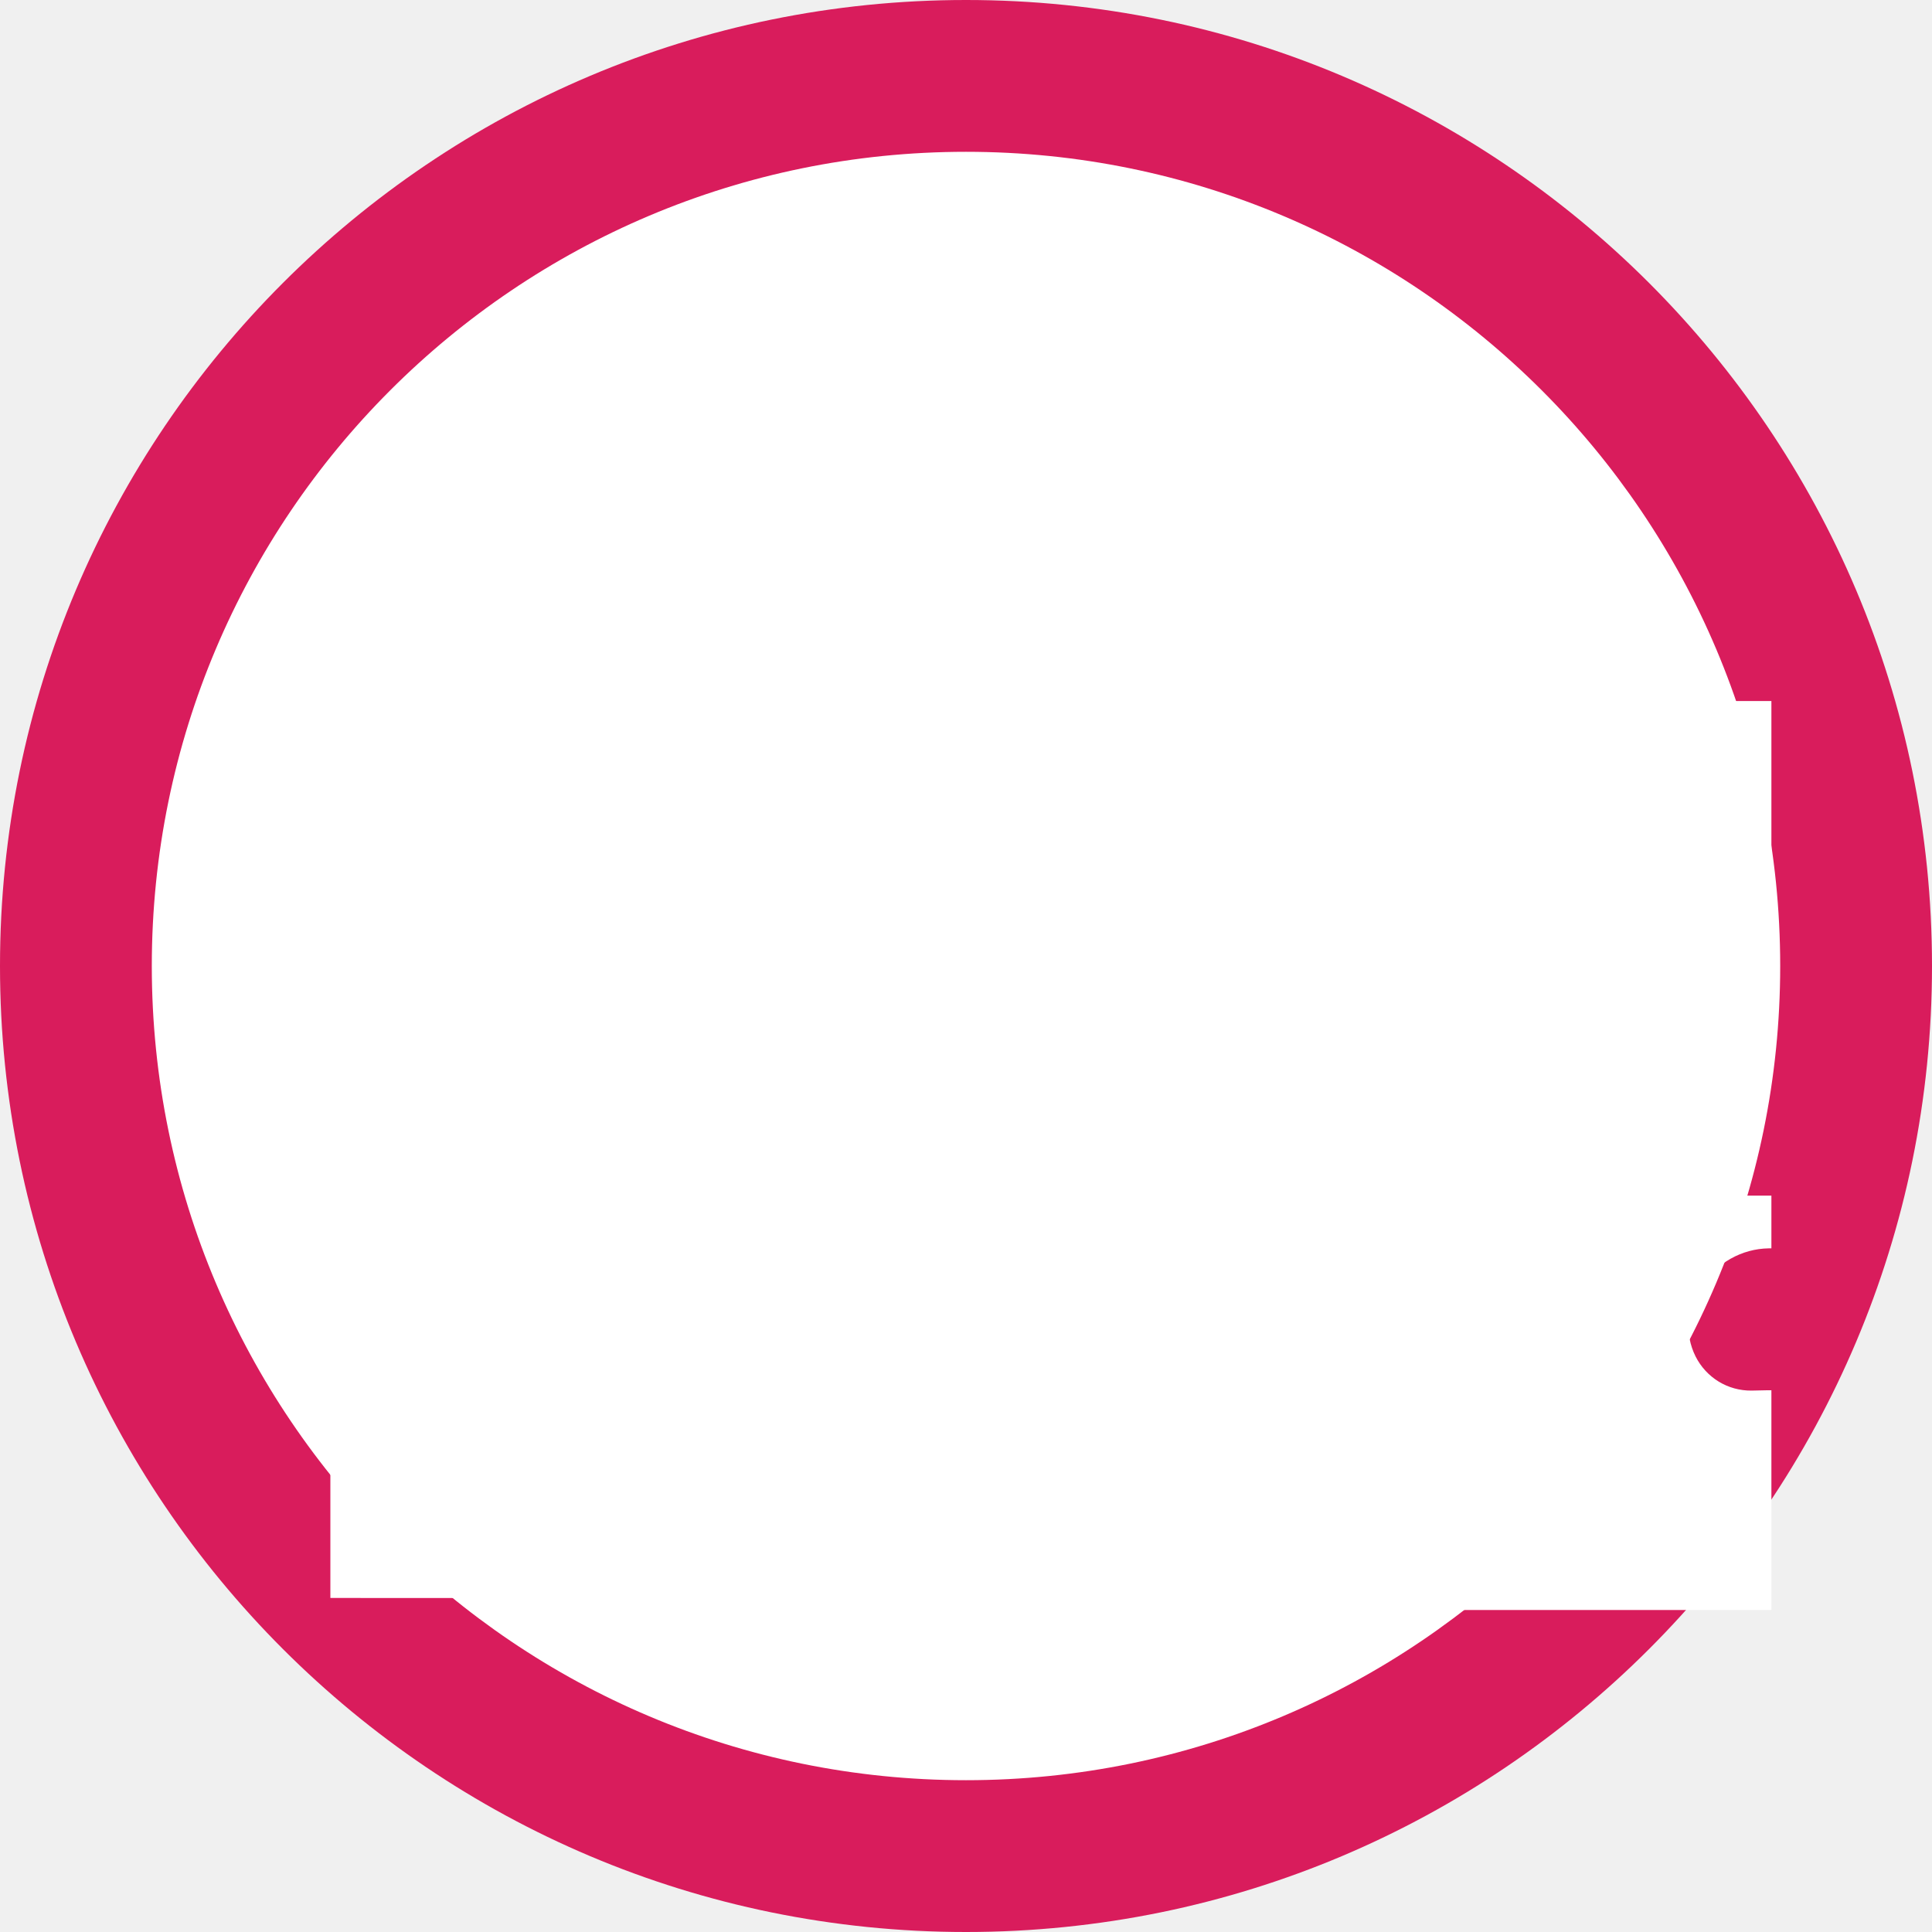
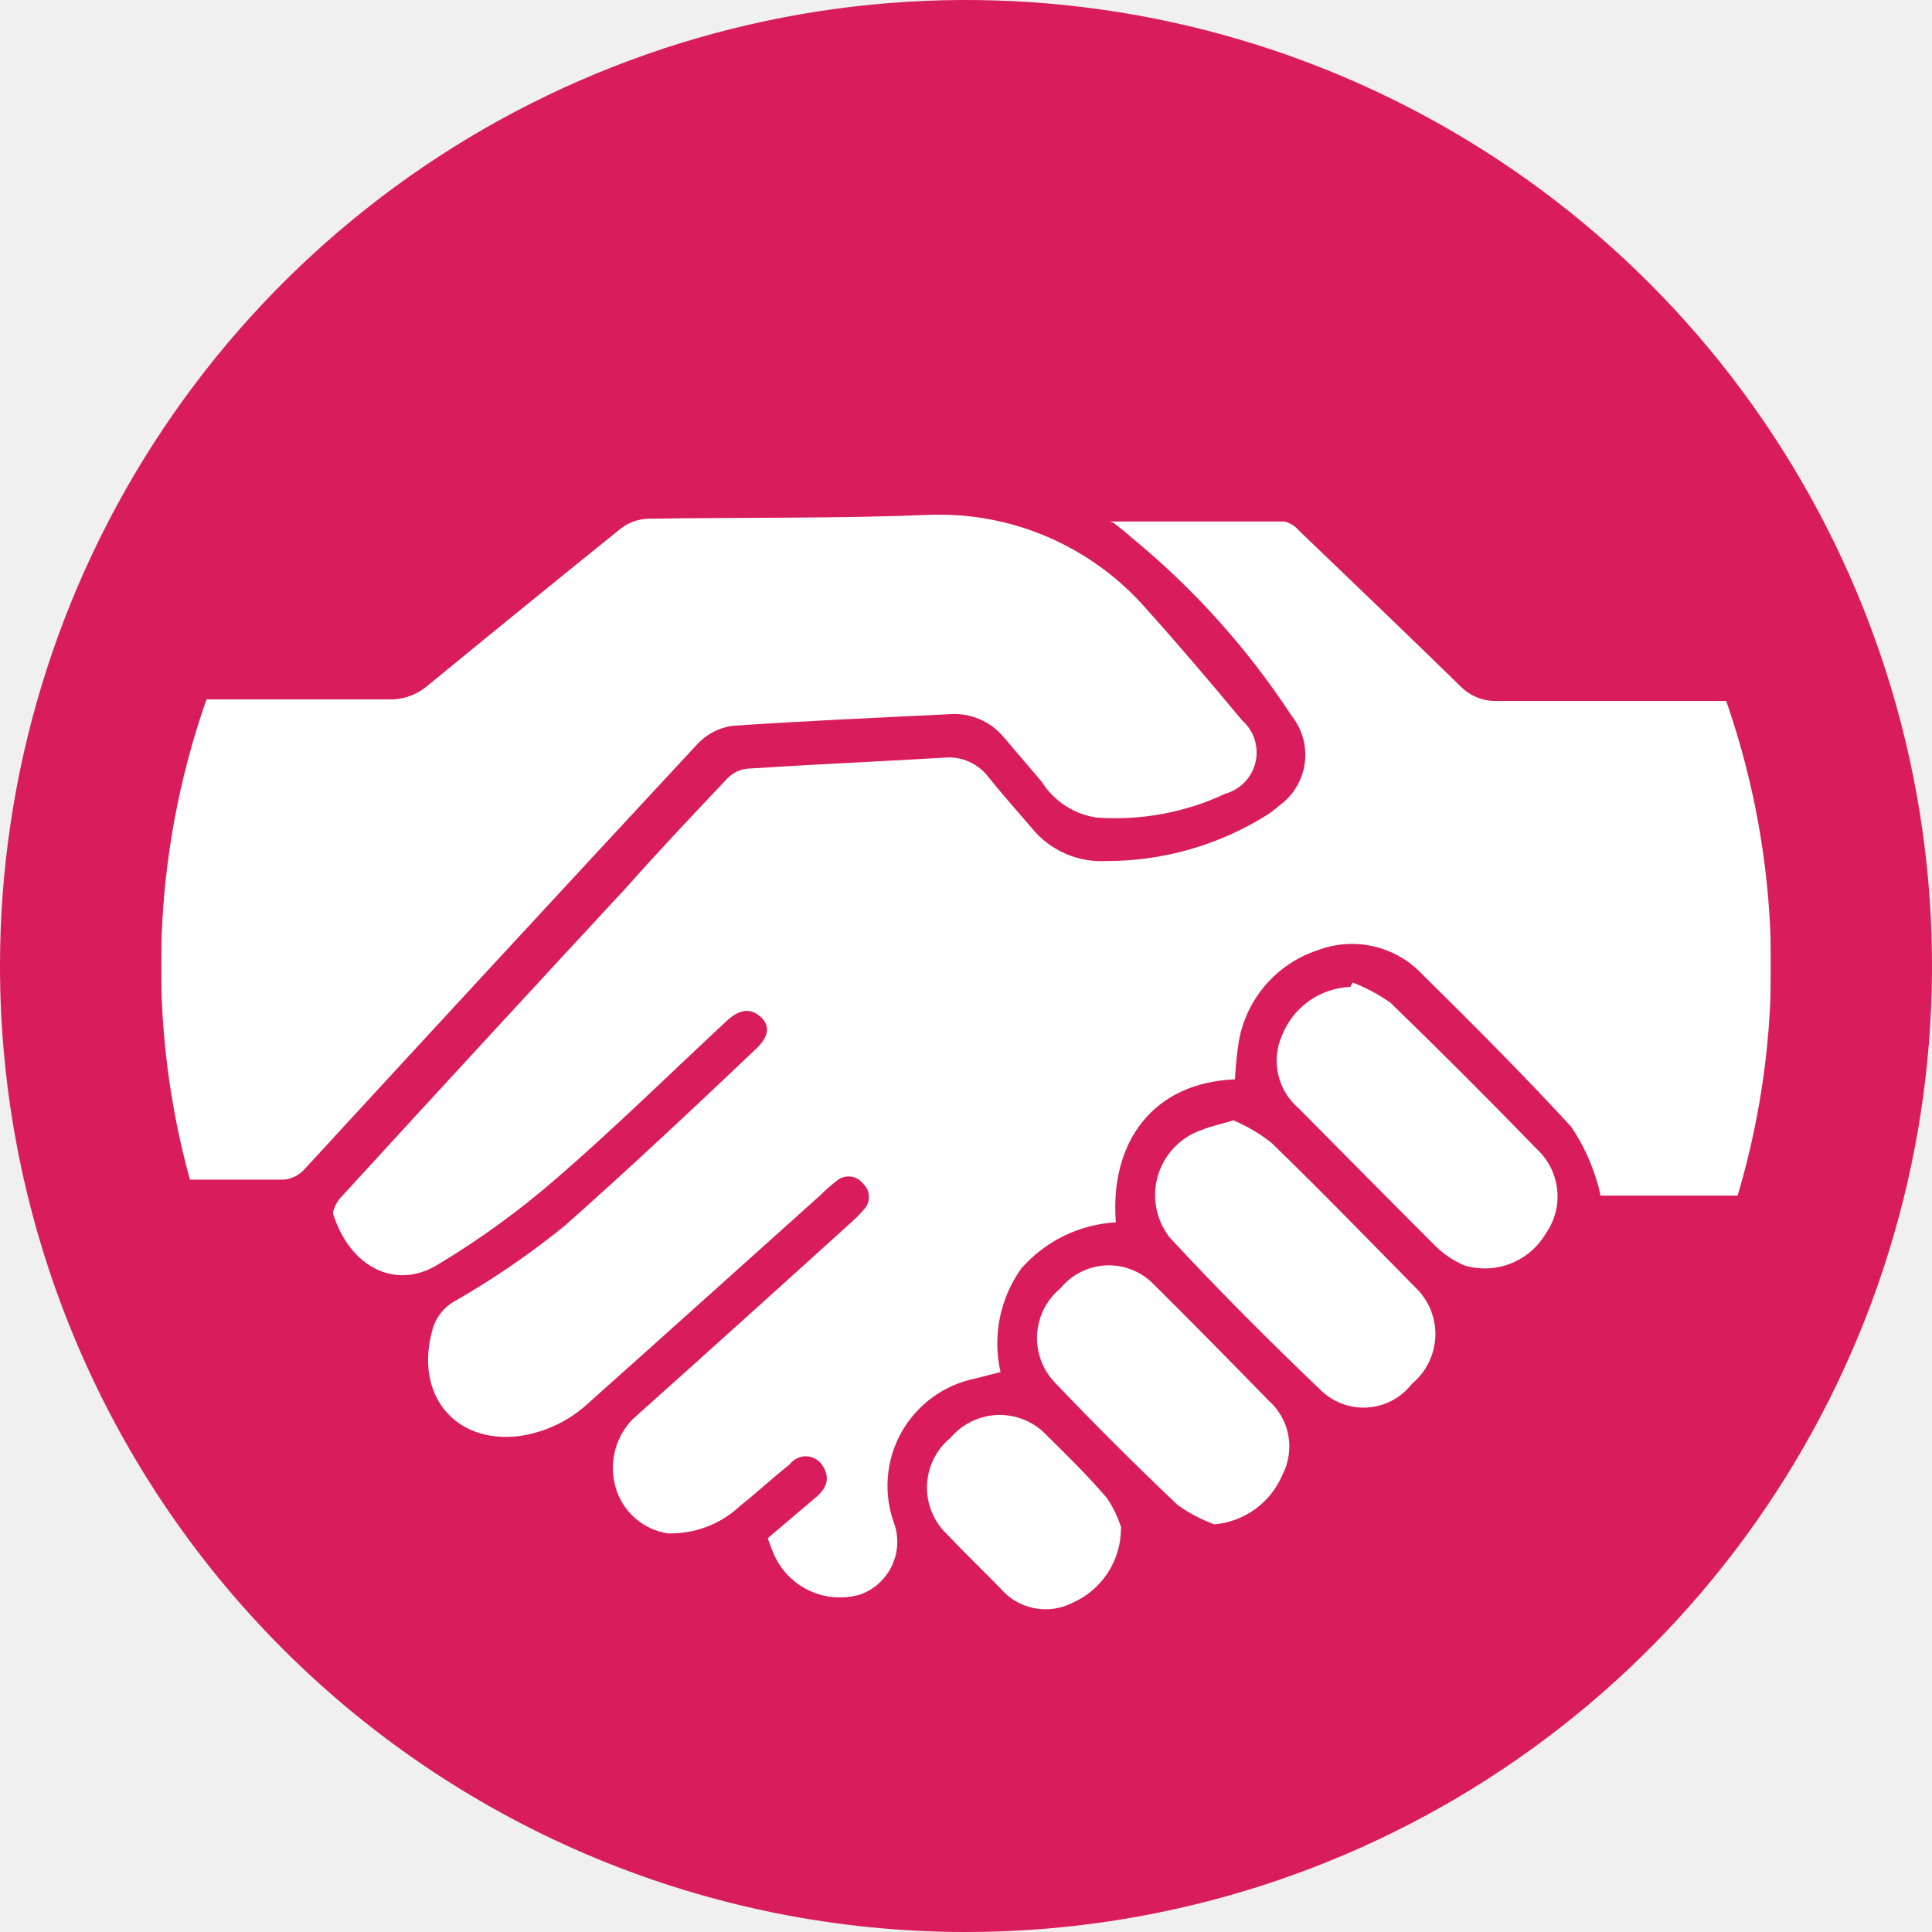
<svg xmlns="http://www.w3.org/2000/svg" width="70" height="70" viewBox="0 0 70 70" fill="none">
-   <circle cx="35" cy="35" r="35" fill="#D91C5C" />
-   <circle cx="35" cy="35" r="29.5" fill="white" />
-   <path d="M40.183 18.889C42.411 18.889 44.453 18.889 46.506 18.889C46.726 18.935 46.923 19.054 47.066 19.227C49.015 21.094 50.963 22.96 52.9 24.85C53.073 25.03 53.281 25.172 53.512 25.267C53.744 25.361 53.992 25.406 54.241 25.399C57.31 25.399 60.39 25.399 63.458 25.399H64.181V43.319H57.986C57.959 43.157 57.92 42.997 57.87 42.84C57.662 42.122 57.343 41.441 56.925 40.822C55.175 38.92 53.343 37.089 51.511 35.28C51.032 34.779 50.415 34.432 49.737 34.282C49.06 34.133 48.354 34.188 47.708 34.44C46.985 34.684 46.342 35.119 45.845 35.698C45.348 36.277 45.016 36.979 44.885 37.73C44.814 38.186 44.767 38.646 44.745 39.107C41.781 39.224 40.206 41.37 40.428 44.287C39.773 44.324 39.133 44.492 38.544 44.781C37.954 45.069 37.429 45.472 36.998 45.967C36.617 46.503 36.353 47.114 36.224 47.76C36.095 48.405 36.105 49.07 36.251 49.712L35.341 49.945C34.776 50.107 34.258 50.386 33.82 50.765C33.381 51.143 33.034 51.614 32.802 52.14C32.486 53.035 32.486 54.013 32.802 54.908C33.151 55.924 33.798 56.796 34.646 57.407C35.495 58.017 36.504 58.338 37.535 58.322H37.875C38.198 58.322 38.516 58.263 38.815 58.149V58.322L37.875 58.484L37.535 58.334H64.181V50.372H64.02L63.458 50.384C63.038 50.388 62.627 50.275 62.27 50.057C61.913 49.838 61.623 49.523 61.433 49.145C61.231 48.741 61.145 48.29 61.185 47.841C61.224 47.392 61.387 46.963 61.658 46.597C61.921 46.185 62.28 45.845 62.703 45.606C63.127 45.367 63.601 45.237 64.085 45.23H64.181V37.73H64.02L63.458 37.742C63.038 37.747 62.627 37.634 62.27 37.415C61.913 37.197 61.623 36.881 61.433 36.504C61.231 36.099 61.145 35.648 61.185 35.199C61.224 34.751 61.387 34.322 61.658 33.955C61.916 33.547 62.27 33.208 62.687 32.97C63.105 32.731 63.573 32.601 64.05 32.592H64.181V33.955L11.97 33.899V57.897L40.195 57.909" fill="white" />
-   <path d="M49.002 35.595C49.489 35.783 49.951 36.03 50.378 36.33C52.175 38.072 53.944 39.842 55.687 41.638C56.099 42.021 56.359 42.54 56.419 43.1C56.48 43.659 56.335 44.222 56.013 44.683C55.723 45.181 55.275 45.566 54.739 45.778C54.204 45.989 53.613 46.015 53.062 45.85C52.655 45.678 52.287 45.429 51.977 45.115C50.332 43.47 48.698 41.813 47.053 40.157C46.679 39.838 46.418 39.406 46.31 38.926C46.203 38.446 46.255 37.945 46.458 37.497C46.658 37.001 46.996 36.573 47.433 36.265C47.869 35.956 48.386 35.78 48.92 35.758L49.002 35.607" fill="white" />
-   <path d="M44.653 40.577C45.154 40.785 45.624 41.06 46.053 41.393C47.826 43.108 49.553 44.893 51.268 46.632C51.509 46.858 51.7 47.133 51.828 47.439C51.955 47.745 52.016 48.074 52.006 48.405C51.996 48.737 51.915 49.062 51.77 49.359C51.625 49.657 51.418 49.92 51.163 50.132C50.97 50.383 50.726 50.59 50.446 50.74C50.167 50.889 49.858 50.976 49.542 50.996C49.226 51.016 48.909 50.968 48.613 50.855C48.317 50.742 48.049 50.567 47.826 50.342C45.959 48.557 44.128 46.725 42.378 44.835C42.133 44.521 41.968 44.153 41.894 43.762C41.821 43.37 41.842 42.967 41.957 42.586C42.071 42.205 42.274 41.856 42.55 41.57C42.827 41.283 43.167 41.067 43.544 40.938C43.859 40.81 44.198 40.74 44.711 40.588" fill="white" />
-   <path d="M43.999 55.23C43.526 55.058 43.078 54.823 42.669 54.53C41.152 53.091 39.67 51.613 38.224 50.097C38.001 49.865 37.828 49.59 37.717 49.288C37.606 48.987 37.558 48.665 37.576 48.344C37.595 48.023 37.68 47.71 37.825 47.423C37.971 47.136 38.174 46.883 38.422 46.678C38.625 46.429 38.879 46.226 39.167 46.083C39.454 45.94 39.769 45.859 40.091 45.847C40.412 45.835 40.732 45.891 41.03 46.013C41.327 46.134 41.596 46.317 41.817 46.55C43.205 47.927 44.582 49.327 45.947 50.727C46.326 51.056 46.584 51.503 46.677 51.997C46.77 52.49 46.694 53 46.46 53.445C46.251 53.938 45.911 54.364 45.477 54.679C45.043 54.993 44.532 55.184 43.999 55.23Z" fill="white" />
-   <path d="M40.614 55.37C40.616 55.939 40.453 56.497 40.145 56.975C39.836 57.454 39.395 57.832 38.876 58.065C38.442 58.291 37.945 58.362 37.465 58.266C36.986 58.171 36.553 57.915 36.239 57.54C35.597 56.887 34.944 56.257 34.314 55.592C34.074 55.364 33.884 55.087 33.759 54.78C33.634 54.474 33.575 54.144 33.588 53.813C33.6 53.482 33.682 53.157 33.83 52.86C33.977 52.563 34.186 52.301 34.442 52.092C34.656 51.839 34.922 51.635 35.221 51.492C35.52 51.35 35.846 51.273 36.177 51.266C36.508 51.26 36.836 51.324 37.141 51.454C37.445 51.584 37.719 51.778 37.942 52.022C38.689 52.757 39.436 53.492 40.112 54.285C40.334 54.617 40.506 54.978 40.626 55.358" fill="white" />
+   <mask id="mask0_57_20959" style="mask-type:luminance" maskUnits="userSpaceOnUse" x="0" y="0" width="70" height="70">
+     <path d="M35 70C41.922 70 48.689 67.947 54.445 64.101C60.201 60.256 64.687 54.789 67.336 48.394C69.985 41.998 70.678 34.961 69.328 28.172C67.977 21.383 64.644 15.146 59.749 10.251C54.854 5.356 48.617 2.023 41.828 0.673C35.039 -0.678 28.002 0.015 21.606 2.664C15.211 5.313 9.744 9.799 5.899 15.555C2.053 21.311 0 28.078 0 35C0 44.283 3.688 53.185 10.251 59.749C16.815 66.312 25.717 70 35 70Z" fill="white" />
+   </mask>
+   <g mask="url(#mask0_57_20959)">
+     <mask id="mask1_57_20959" style="mask-type:luminance" maskUnits="userSpaceOnUse" x="-682" y="-485" width="2241" height="1312">
+       <path d="M1558.67 -484.423H-681.33V826.909H1558.67V-484.423Z" fill="white" />
+     </mask>
+     <g mask="url(#mask1_57_20959)">
+       <path d="M75.837 -5.857H-5.83V75.81H75.837V-5.857Z" fill="#D91C5C" />
+     </g>
+   </g>
+   <mask id="mask2_57_20959" style="mask-type:luminance" maskUnits="userSpaceOnUse" x="5" y="5" width="60" height="60">
+     <path d="M35.003 64.167C40.771 64.167 46.41 62.456 51.207 59.251C56.003 56.046 59.742 51.491 61.949 46.162C64.157 40.832 64.734 34.968 63.609 29.31C62.483 23.652 59.706 18.455 55.627 14.376C51.547 10.297 46.35 7.519 40.693 6.394C35.035 5.268 29.171 5.846 23.841 8.054C18.512 10.261 13.956 13.999 10.751 18.796C7.547 23.592 5.836 29.231 5.836 35C5.836 42.736 8.909 50.154 14.379 55.624C19.849 61.094 27.267 64.167 35.003 64.167Z" fill="white" />
+   </mask>
+   <g mask="url(#mask2_57_20959)">
+     <mask id="mask3_57_20959" style="mask-type:luminance" maskUnits="userSpaceOnUse" x="-682" y="-485" width="2241" height="1312">
+       <path d="M1558.67 -484.423H-681.33V826.909H1558.67V-484.423Z" fill="white" />
+     </mask>
+     <g mask="url(#mask3_57_20959)">
+       <mask id="mask4_57_20959" style="mask-type:luminance" maskUnits="userSpaceOnUse" x="4" y="18" width="61" height="42">
+         <path d="M64.17 18.41H4.67V59.243H64.17V18.41Z" fill="white" />
+       </mask>
+       <g mask="url(#mask4_57_20959)">
+         <mask id="mask5_57_20959" style="mask-type:luminance" maskUnits="userSpaceOnUse" x="11" y="18" width="54" height="40">
+           <path d="M64.169 18.888H11.973V57.902H64.169V18.888Z" fill="white" />
+         </mask>
+         <g mask="url(#mask5_57_20959)">
+           <mask id="mask6_57_20959" style="mask-type:luminance" maskUnits="userSpaceOnUse" x="4" y="5" width="61" height="61">
+             <path d="M64.17 5.577H4.67V65.077H64.17V5.577Z" fill="white" />
+           </mask>
+           <g mask="url(#mask6_57_20959)">
+             <mask id="mask7_57_20959" style="mask-type:luminance" maskUnits="userSpaceOnUse" x="11" y="18" width="55" height="42">
+               <path d="M65.337 18.41H11.67V59.243H65.337V18.41Z" fill="white" />
+             </mask>
+             <g mask="url(#mask7_57_20959)">
+               <mask id="mask8_57_20959" style="mask-type:luminance" maskUnits="userSpaceOnUse" x="12" y="18" width="53" height="40">
+                 <path d="M40.183 18.889C42.411 18.889 44.453 18.889 46.506 18.889C46.726 18.935 46.923 19.054 47.066 19.227C49.015 21.094 50.963 22.96 52.9 24.85C53.073 25.03 53.281 25.172 53.512 25.267C53.743 25.361 53.992 25.406 54.241 25.398C57.31 25.398 60.39 25.398 63.458 25.398H64.181V43.319H57.986C57.959 43.157 57.92 42.997 57.87 42.84C57.662 42.122 57.343 41.441 56.925 40.822C55.175 38.92 53.343 37.089 51.511 35.28C51.032 34.779 50.414 34.432 49.737 34.282C49.06 34.133 48.354 34.188 47.708 34.44C46.985 34.684 46.342 35.119 45.845 35.698C45.348 36.277 45.016 36.979 44.885 37.73C44.814 38.186 44.767 38.646 44.745 39.107C41.781 39.224 40.206 41.37 40.428 44.287C39.773 44.324 39.133 44.492 38.544 44.781C37.955 45.069 37.429 45.472 36.998 45.967C36.617 46.503 36.353 47.114 36.224 47.76C36.095 48.405 36.105 49.07 36.251 49.712L35.341 49.945C34.777 50.059 34.243 50.293 33.779 50.634C33.314 50.974 32.929 51.411 32.65 51.915C32.371 52.419 32.206 52.978 32.165 53.552C32.124 54.127 32.209 54.703 32.413 55.242C32.574 55.743 32.534 56.288 32.301 56.76C32.068 57.233 31.661 57.596 31.165 57.773C30.545 57.954 29.88 57.9 29.299 57.62C28.717 57.339 28.26 56.854 28.015 56.257C27.945 56.093 27.886 55.93 27.816 55.732L29.59 54.227C30.01 53.865 30.068 53.48 29.776 53.06C29.709 52.969 29.621 52.894 29.52 52.843C29.419 52.791 29.307 52.764 29.193 52.764C29.079 52.764 28.967 52.791 28.866 52.843C28.765 52.894 28.677 52.969 28.61 53.06C28.003 53.538 27.443 54.063 26.825 54.553C26.473 54.886 26.059 55.146 25.607 55.318C25.154 55.49 24.672 55.572 24.188 55.557C23.77 55.491 23.378 55.313 23.053 55.042C22.728 54.771 22.483 54.416 22.345 54.017C22.191 53.575 22.163 53.098 22.264 52.641C22.365 52.184 22.591 51.764 22.916 51.427C25.584 49.039 28.248 46.64 30.908 44.228C31.041 44.109 31.166 43.98 31.281 43.843C31.345 43.782 31.396 43.709 31.431 43.628C31.466 43.547 31.483 43.459 31.483 43.371C31.483 43.283 31.466 43.195 31.431 43.114C31.396 43.033 31.345 42.959 31.281 42.898C31.227 42.824 31.157 42.761 31.077 42.714C30.996 42.668 30.907 42.639 30.815 42.629C30.722 42.619 30.629 42.628 30.541 42.657C30.452 42.685 30.371 42.732 30.301 42.794C30.088 42.96 29.886 43.139 29.695 43.33C26.918 45.815 24.153 48.312 21.376 50.785C20.669 51.461 19.767 51.898 18.798 52.033C16.465 52.313 15.006 50.517 15.671 48.172C15.733 47.944 15.842 47.733 15.991 47.55C16.14 47.367 16.325 47.217 16.535 47.11C17.906 46.32 19.213 45.423 20.443 44.427C22.776 42.362 25.11 40.169 27.373 38.022C27.863 37.567 27.91 37.17 27.571 36.855C27.233 36.54 26.836 36.517 26.323 36.995C24.293 38.885 22.31 40.834 20.21 42.654C18.842 43.848 17.37 44.918 15.811 45.85C14.33 46.725 12.685 45.932 12.066 43.972C12.066 43.82 12.195 43.552 12.335 43.4C15.788 39.628 19.249 35.871 22.718 32.13C23.885 30.812 25.133 29.494 26.358 28.199C26.553 27.997 26.814 27.873 27.093 27.849C29.426 27.697 31.83 27.592 34.21 27.452C34.517 27.422 34.826 27.472 35.108 27.597C35.39 27.722 35.635 27.917 35.82 28.164C36.333 28.805 36.881 29.412 37.406 30.03C37.731 30.421 38.143 30.731 38.609 30.933C39.075 31.136 39.582 31.226 40.09 31.197C42.154 31.199 44.176 30.617 45.923 29.517C46.067 29.422 46.203 29.317 46.331 29.202C46.584 29.024 46.798 28.797 46.96 28.533C47.122 28.27 47.228 27.976 47.272 27.669C47.315 27.363 47.296 27.052 47.214 26.753C47.133 26.455 46.991 26.177 46.798 25.935C45.197 23.488 43.229 21.3 40.965 19.449C40.813 19.309 40.65 19.18 40.335 18.935" fill="white" />
+               </mask>
+               <g mask="url(#mask8_57_20959)">
+                 <mask id="mask9_57_20959" style="mask-type:luminance" maskUnits="userSpaceOnUse" x="11" y="18" width="54" height="41">
+                   <path d="M64.17 18.41H11.67V58.077H64.17V18.41Z" fill="white" />
+                 </mask>
+                 <g mask="url(#mask9_57_20959)">
+                   <path d="M70.004 13.055H6.141V63.735H70.004V13.055Z" fill="white" />
+                 </g>
+               </g>
+             </g>
+           </g>
+         </g>
+         <mask id="mask10_57_20959" style="mask-type:luminance" maskUnits="userSpaceOnUse" x="5" y="18" width="41" height="25">
+           <path d="M45.551 18.643H5.838V42.747H45.551V18.643Z" fill="white" />
+         </mask>
+         <g mask="url(#mask10_57_20959)">
+           <mask id="mask11_57_20959" style="mask-type:luminance" maskUnits="userSpaceOnUse" x="4" y="5" width="61" height="61">
+             <path d="M64.17 5.577H4.67V65.077H64.17V5.577Z" fill="white" />
+           </mask>
+           <g mask="url(#mask11_57_20959)">
+             <mask id="mask12_57_20959" style="mask-type:luminance" maskUnits="userSpaceOnUse" x="4" y="18" width="43" height="25">
+               <path d="M46.67 18.41H4.67V42.91H46.67V18.41Z" fill="white" />
+             </mask>
+             <g mask="url(#mask12_57_20959)">
+               <mask id="mask13_57_20959" style="mask-type:luminance" maskUnits="userSpaceOnUse" x="5" y="18" width="41" height="25">
+                 <path d="M5.838 42.735V25.34H6.48C9.011 25.34 11.543 25.34 14.075 25.34C14.595 25.358 15.104 25.179 15.498 24.838C17.831 22.925 20.165 21.027 22.498 19.145C22.78 18.929 23.123 18.807 23.478 18.795C26.861 18.737 30.244 18.795 33.616 18.655C35.099 18.593 36.577 18.864 37.941 19.448C39.306 20.031 40.523 20.912 41.503 22.027C42.669 23.322 43.836 24.698 45.003 26.098C45.213 26.283 45.369 26.521 45.455 26.787C45.541 27.052 45.554 27.337 45.491 27.609C45.429 27.881 45.295 28.132 45.102 28.334C44.909 28.537 44.665 28.683 44.396 28.758C42.94 29.441 41.333 29.738 39.73 29.622C39.325 29.562 38.938 29.416 38.596 29.192C38.253 28.969 37.963 28.673 37.746 28.327L36.393 26.74C36.154 26.443 35.847 26.209 35.497 26.059C35.147 25.909 34.766 25.846 34.386 25.877C31.773 26.005 29.148 26.122 26.535 26.297C26.064 26.364 25.629 26.586 25.298 26.927C20.538 32.052 15.793 37.186 11.065 42.327C10.949 42.466 10.802 42.577 10.636 42.65C10.47 42.723 10.289 42.756 10.108 42.747C8.871 42.747 7.635 42.747 6.398 42.747L5.838 42.735Z" fill="white" />
+               </mask>
+               <g mask="url(#mask13_57_20959)">
+                 <mask id="mask14_57_20959" style="mask-type:luminance" maskUnits="userSpaceOnUse" x="4" y="18" width="43" height="25">
+                   <path d="M46.67 18.41H4.67V42.91H46.67V18.41Z" fill="white" />
+                 </mask>
+                 <g mask="url(#mask14_57_20959)">
+                   <path d="M51.382 12.81H0.002V48.58H51.382V12.81Z" fill="white" />
+                 </g>
+               </g>
+             </g>
+           </g>
+         </g>
+         <mask id="mask15_57_20959" style="mask-type:luminance" maskUnits="userSpaceOnUse" x="46" y="35" width="11" height="11">
+           <path d="M49.002 35.595C49.489 35.783 49.951 36.03 50.378 36.33C52.175 38.072 53.944 39.842 55.687 41.638C56.099 42.021 56.359 42.54 56.419 43.1C56.48 43.659 56.335 44.222 56.013 44.683C55.723 45.181 55.275 45.566 54.739 45.778C54.204 45.989 53.613 46.015 53.062 45.85C52.655 45.678 52.287 45.429 51.977 45.115C50.332 43.47 48.698 41.813 47.053 40.157C46.679 39.838 46.418 39.406 46.31 38.926C46.203 38.446 46.255 37.944 46.458 37.497C46.658 37.001 46.996 36.573 47.433 36.264C47.869 35.956 48.386 35.78 48.92 35.758L49.002 35.607" fill="white" />
+         </mask>
+         <g mask="url(#mask15_57_20959)">
+           <mask id="mask16_57_20959" style="mask-type:luminance" maskUnits="userSpaceOnUse" x="4" y="5" width="61" height="61">
+             <path d="M64.168 5.577H4.668V65.077H64.168V5.577Z" fill="white" />
+           </mask>
+           <g mask="url(#mask16_57_20959)">
+             <path d="M62.266 29.762H40.414V51.8H62.266V29.762Z" fill="white" />
+           </g>
+         </g>
+         <mask id="mask17_57_20959" style="mask-type:luminance" maskUnits="userSpaceOnUse" x="41" y="40" width="12" height="12">
+           <path d="M44.653 40.577C45.154 40.785 45.624 41.06 46.053 41.393C47.826 43.108 49.553 44.893 51.268 46.632C51.509 46.858 51.7 47.133 51.828 47.439C51.955 47.745 52.016 48.074 52.006 48.405C51.996 48.736 51.915 49.062 51.77 49.359C51.625 49.657 51.418 49.92 51.163 50.132C50.97 50.383 50.726 50.59 50.446 50.74C50.166 50.889 49.858 50.976 49.542 50.996C49.226 51.016 48.909 50.968 48.613 50.855C48.317 50.742 48.049 50.567 47.826 50.342C45.959 48.557 44.128 46.725 42.378 44.835C42.133 44.521 41.968 44.153 41.894 43.761C41.821 43.37 41.842 42.967 41.956 42.586C42.071 42.205 42.274 41.856 42.55 41.569C42.827 41.283 43.167 41.066 43.544 40.938C43.859 40.81 44.198 40.74 44.711 40.588" fill="white" />
+         </mask>
+         <g mask="url(#mask17_57_20959)">
+           <mask id="mask18_57_20959" style="mask-type:luminance" maskUnits="userSpaceOnUse" x="4" y="5" width="61" height="61">
+             <path d="M64.17 5.577H4.67V65.077H64.17V5.577Z" fill="white" />
+           </mask>
+           <g mask="url(#mask18_57_20959)">
+             <path d="M57.813 34.743H35.973V56.817H57.813V34.743Z" fill="white" />
+           </g>
+         </g>
+         <mask id="mask19_57_20959" style="mask-type:luminance" maskUnits="userSpaceOnUse" x="37" y="45" width="10" height="11">
+           <path d="M43.999 55.23C43.526 55.058 43.078 54.823 42.669 54.53C41.152 53.091 39.67 51.613 38.224 50.097C38.001 49.865 37.828 49.59 37.717 49.288C37.605 48.986 37.558 48.665 37.576 48.344C37.595 48.023 37.68 47.71 37.825 47.423C37.971 47.136 38.174 46.883 38.422 46.678C38.625 46.429 38.879 46.226 39.167 46.083C39.455 45.94 39.769 45.859 40.091 45.847C40.412 45.835 40.732 45.891 41.029 46.013C41.327 46.134 41.596 46.317 41.817 46.55C43.205 47.927 44.582 49.327 45.947 50.727C46.326 51.056 46.584 51.503 46.677 51.996C46.77 52.49 46.694 53 46.46 53.445C46.251 53.938 45.911 54.364 45.477 54.679C45.043 54.993 44.532 55.184 43.999 55.23Z" fill="white" />
+         </mask>
+         <g mask="url(#mask19_57_20959)">
+           <mask id="mask20_57_20959" style="mask-type:luminance" maskUnits="userSpaceOnUse" x="4" y="5" width="61" height="61">
+             <path d="M64.17 5.577H4.67V65.077H64.17V5.577Z" fill="white" />
+           </mask>
+           <g mask="url(#mask20_57_20959)">
+             <path d="M52.55 40.017H31.713V61.063H52.55V40.017Z" fill="white" />
+           </g>
+         </g>
+         <mask id="mask21_57_20959" style="mask-type:luminance" maskUnits="userSpaceOnUse" x="33" y="51" width="8" height="8">
+           <path d="M40.614 55.37C40.616 55.939 40.453 56.497 40.145 56.975C39.836 57.454 39.395 57.832 38.876 58.065C38.442 58.291 37.944 58.362 37.465 58.266C36.986 58.171 36.553 57.915 36.239 57.54C35.597 56.887 34.944 56.257 34.314 55.592C34.074 55.364 33.884 55.087 33.759 54.78C33.634 54.474 33.575 54.144 33.587 53.813C33.6 53.481 33.682 53.157 33.83 52.86C33.977 52.563 34.186 52.301 34.442 52.092C34.656 51.839 34.922 51.635 35.221 51.492C35.52 51.35 35.846 51.273 36.177 51.266C36.508 51.26 36.836 51.324 37.141 51.454C37.445 51.584 37.718 51.778 37.942 52.022C38.689 52.757 39.436 53.492 40.112 54.285C40.334 54.617 40.506 54.978 40.626 55.358" fill="white" />
+         </mask>
+         <g mask="url(#mask21_57_20959)">
+           <mask id="mask22_57_20959" style="mask-type:luminance" maskUnits="userSpaceOnUse" x="4" y="5" width="61" height="61">
+             <path d="M64.17 5.577H4.67V65.077H64.17V5.577Z" fill="white" />
+           </mask>
+           <g mask="url(#mask22_57_20959)">
+             <path d="M46.45 45.453H27.783V64.143H46.45V45.453Z" fill="white" />
+           </g>
+         </g>
+       </g>
+     </g>
+   </g>
</svg>
